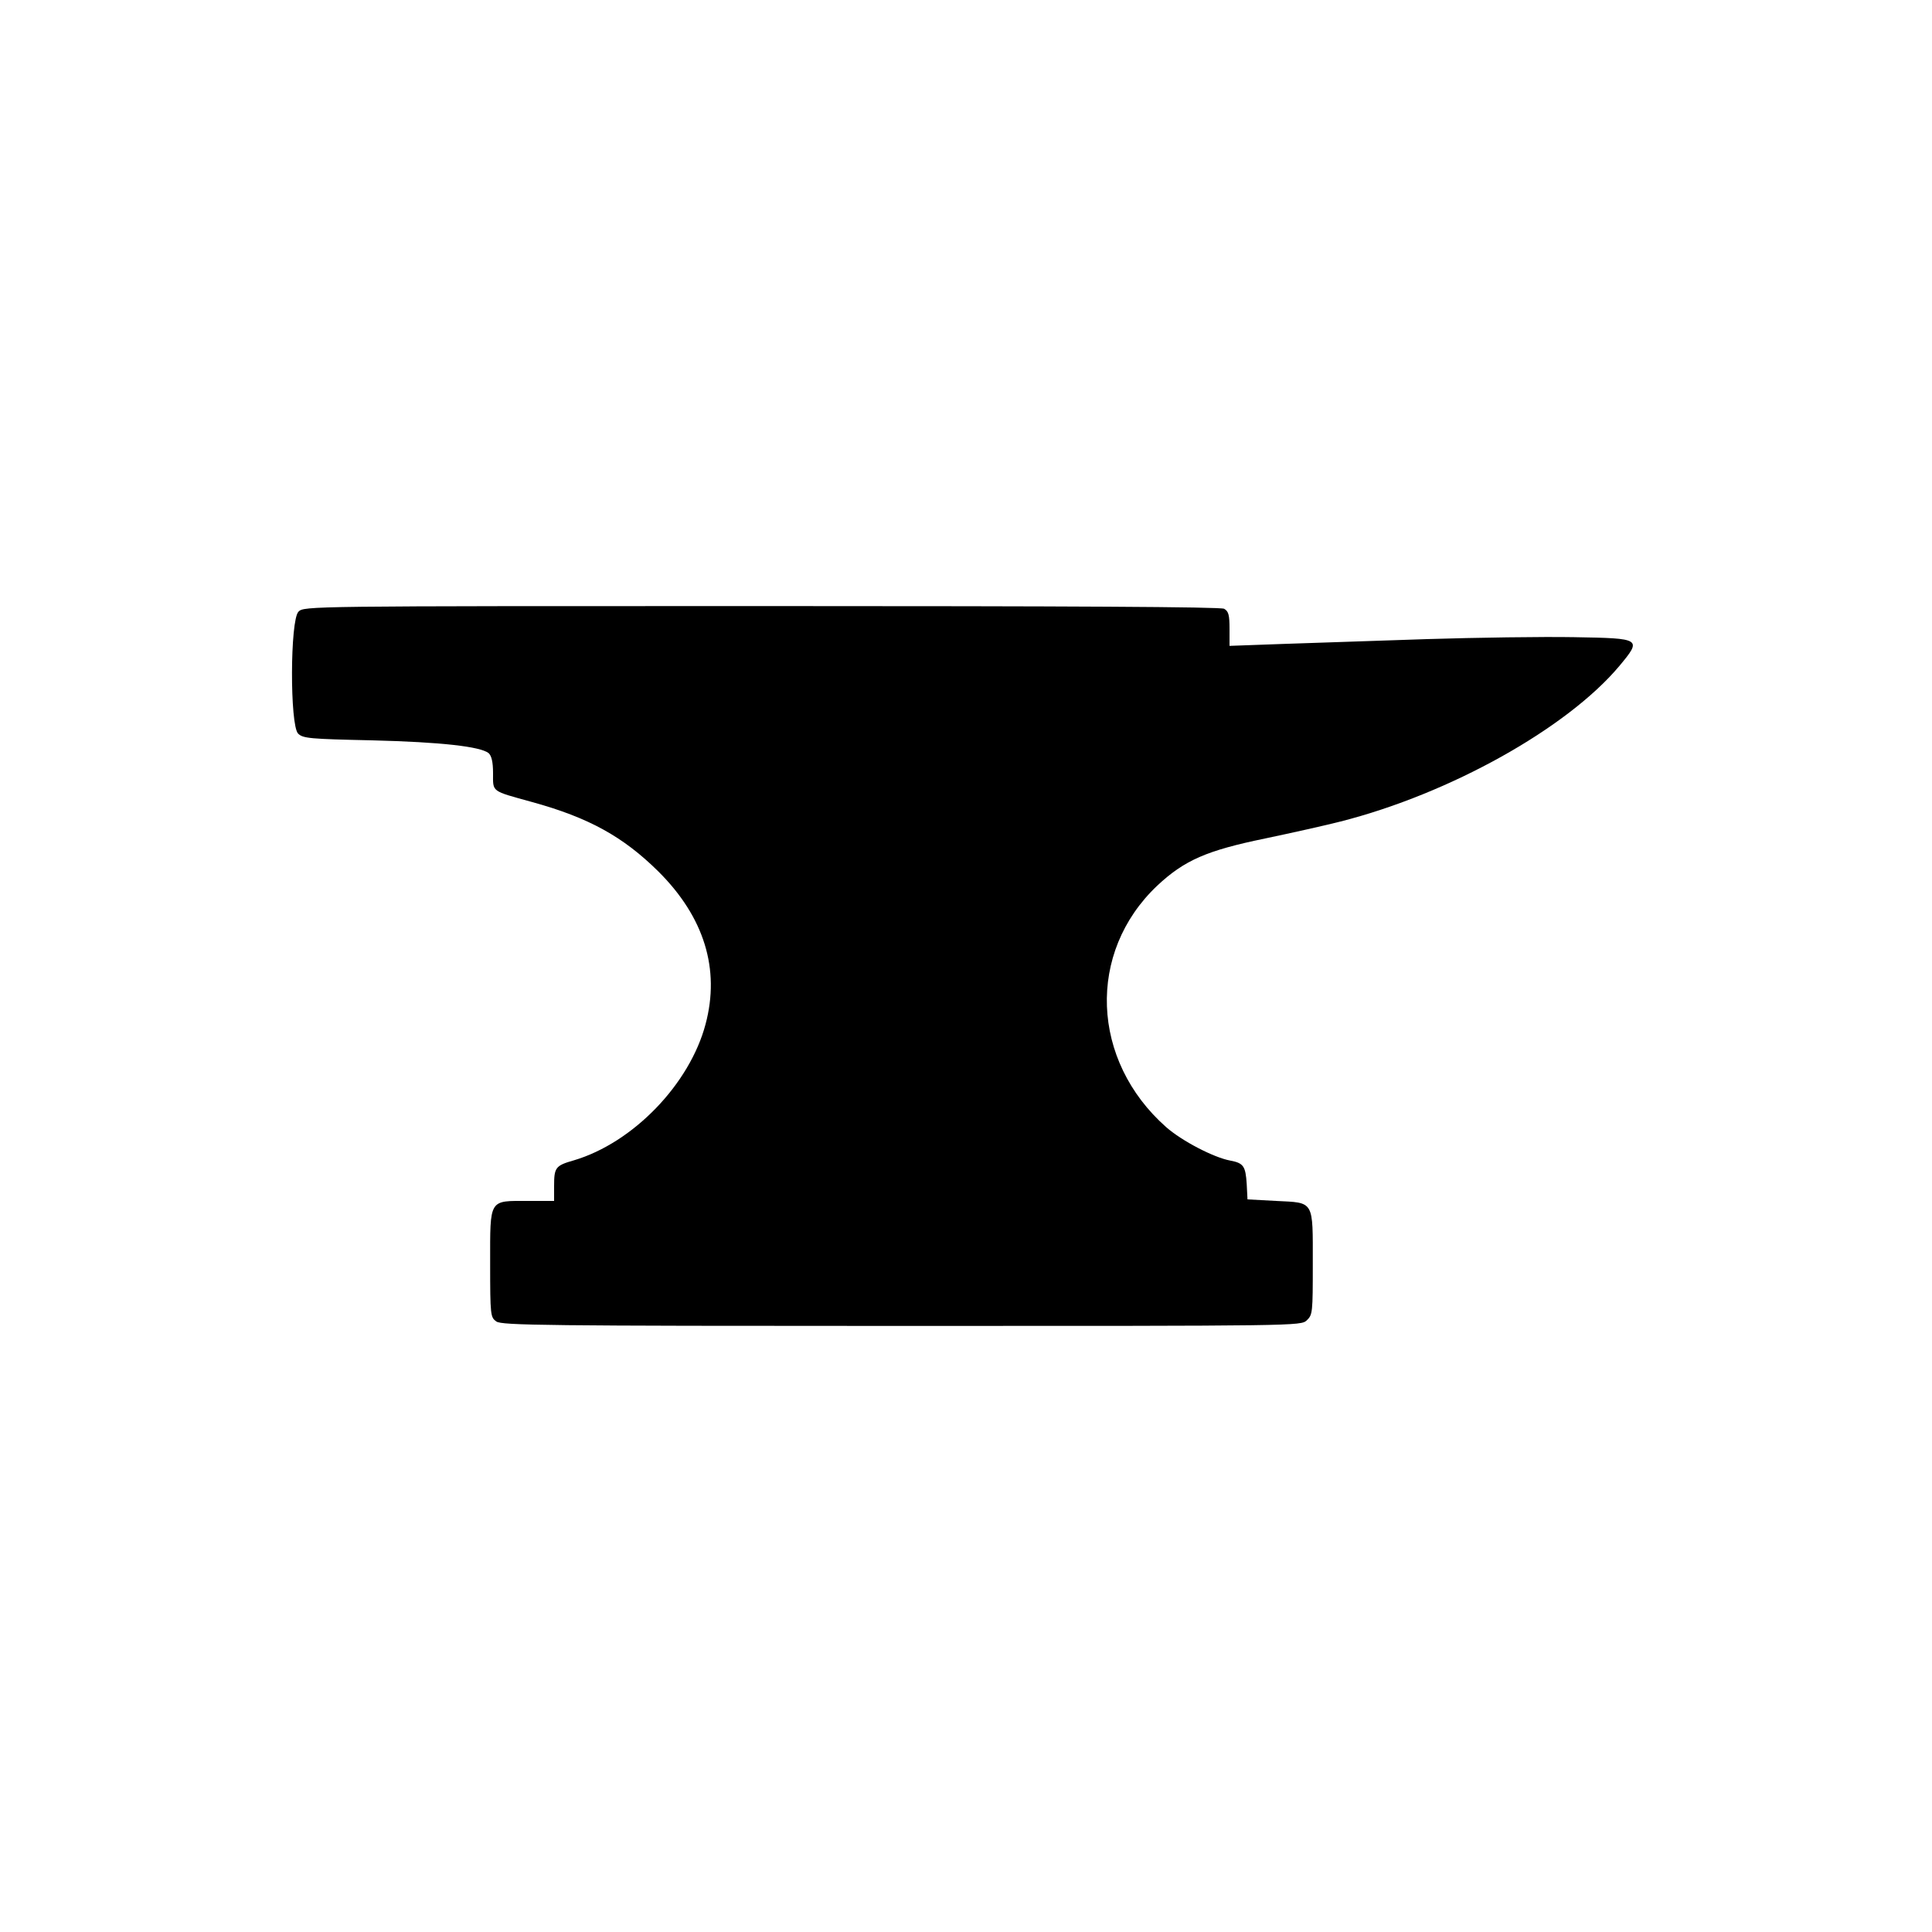
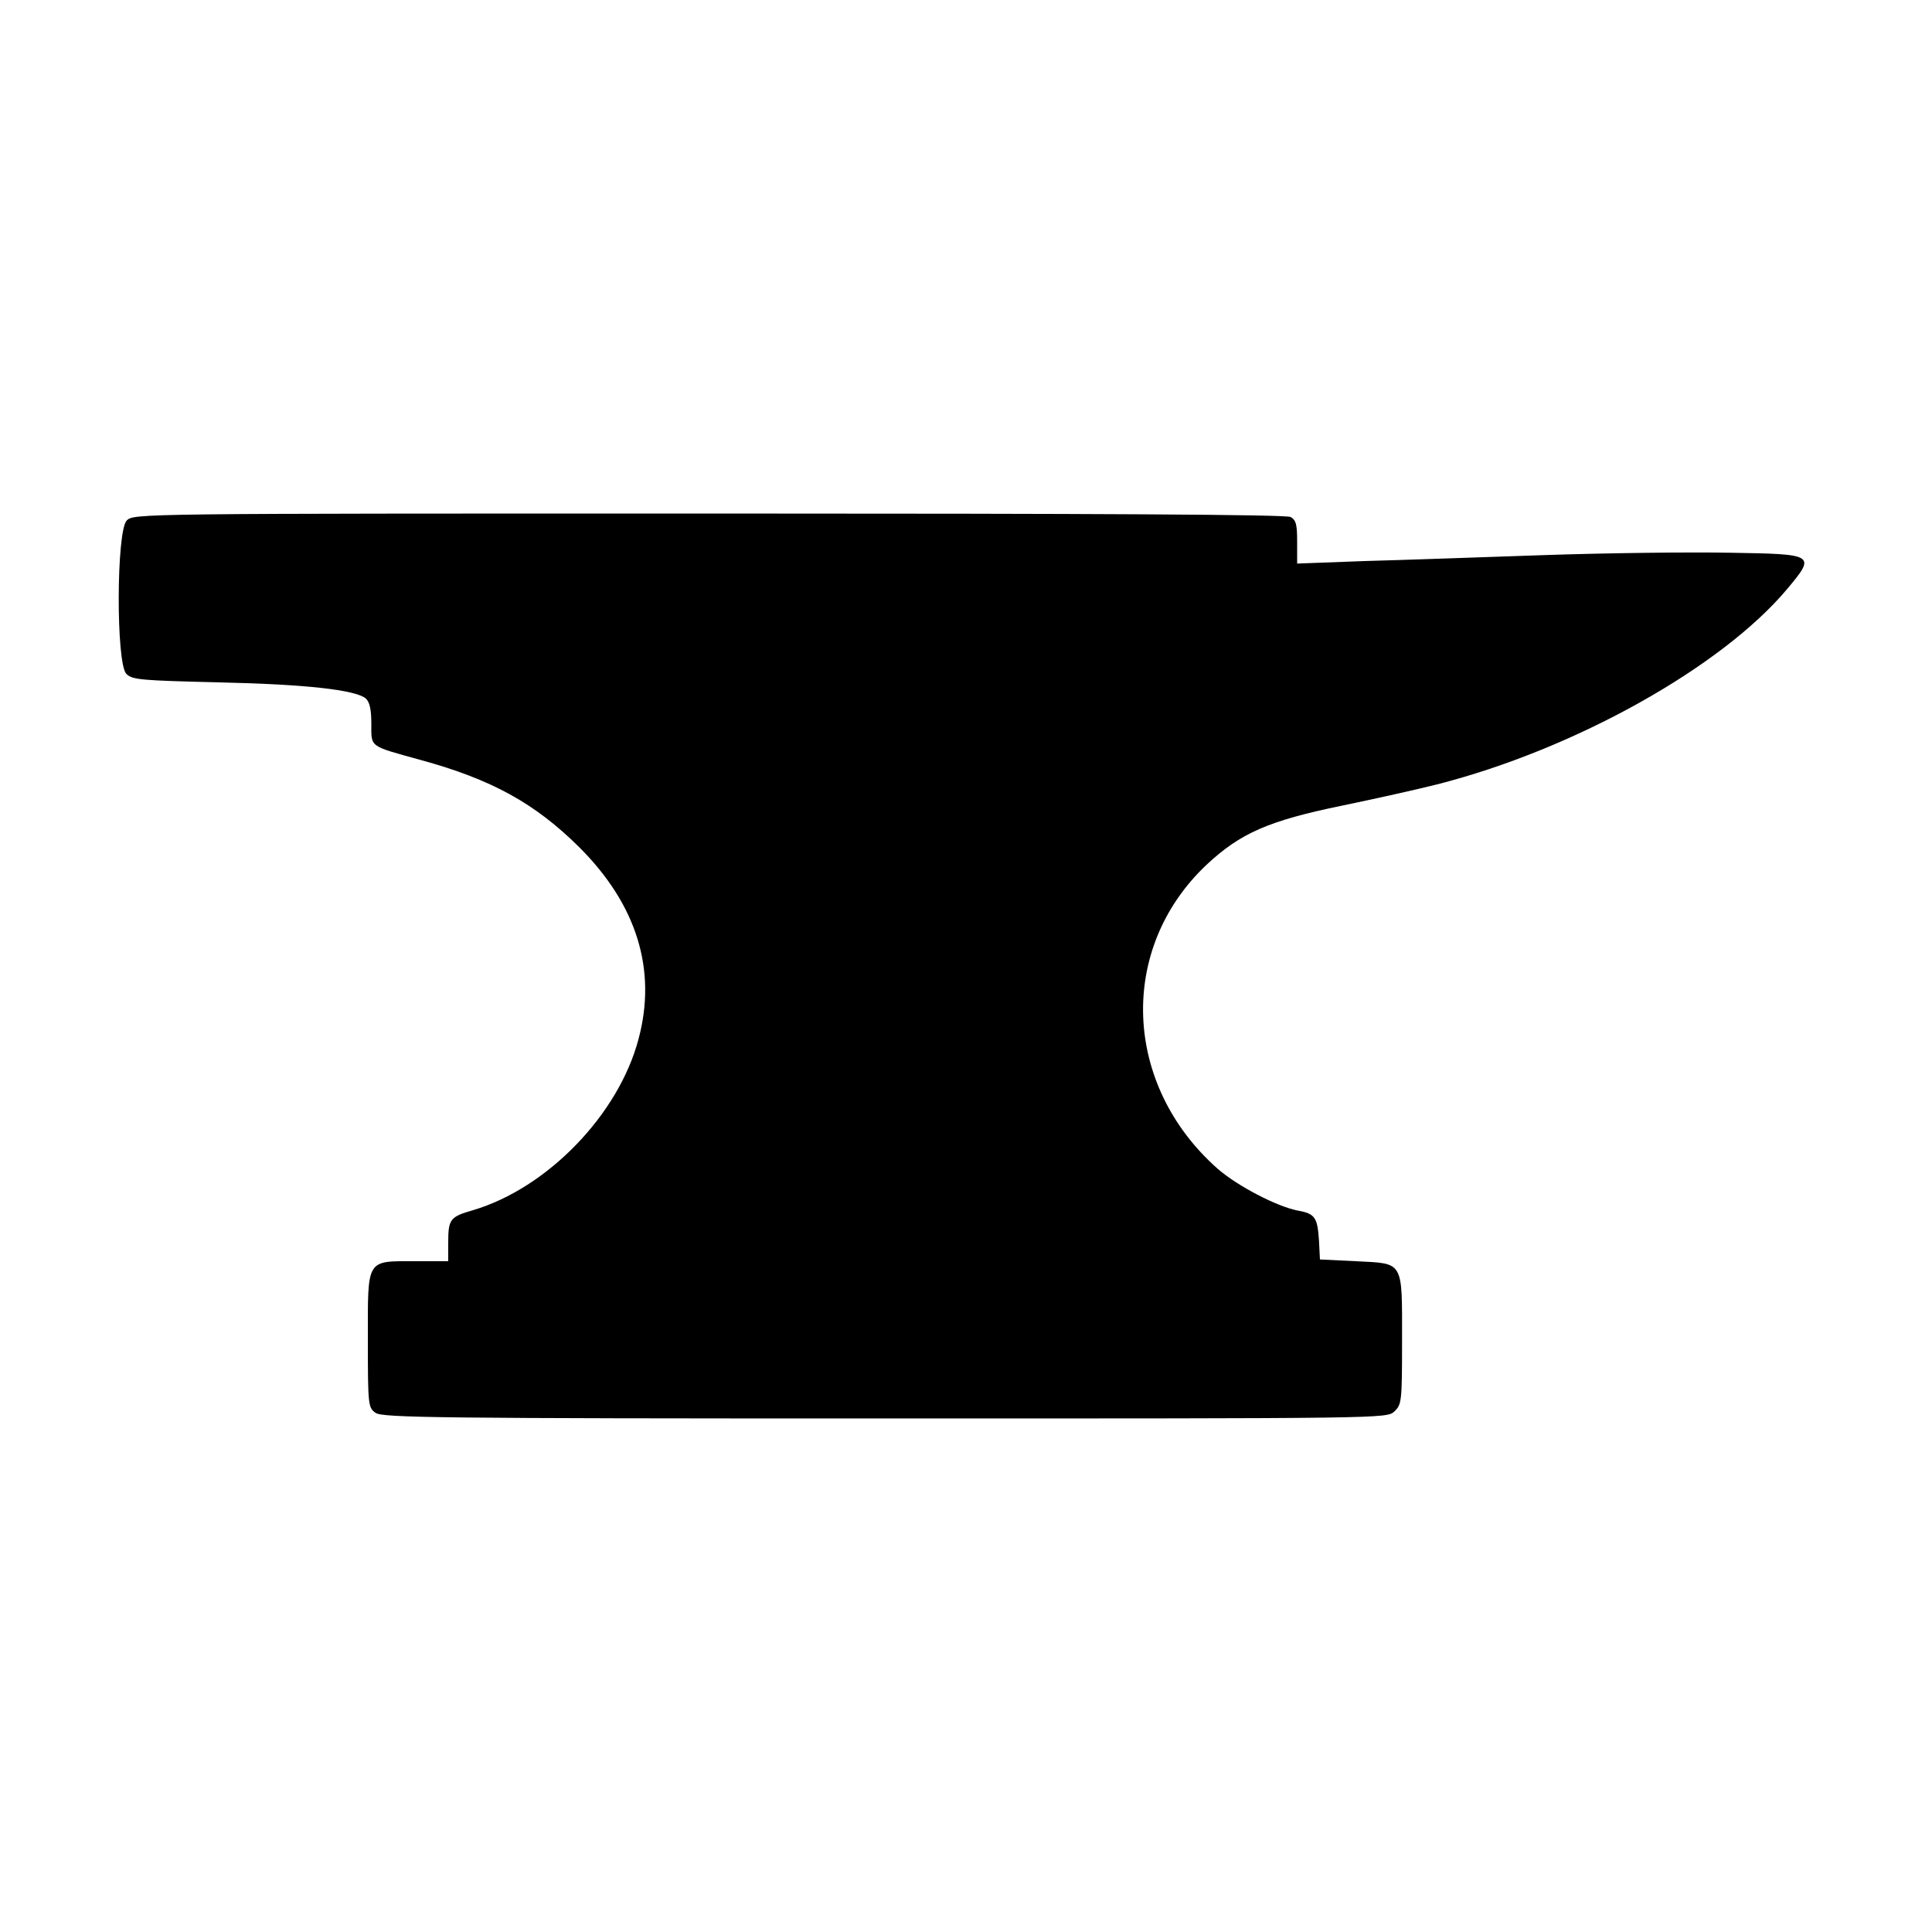
<svg xmlns="http://www.w3.org/2000/svg" viewBox="0 0 100 100">
-   <path fill="currentColor" d="M15.45,31.66 C15.01,32.09 15.00,37.54 15.43,37.97 C15.68,38.22 16.04,38.25 19.27,38.32 C22.85,38.41 24.85,38.64 25.29,38.98 C25.44,39.12 25.52,39.43 25.52,40.02 C25.52,41.01 25.40,40.92 27.53,41.51 C30.48,42.32 32.26,43.31 34.08,45.11 C36.45,47.47 37.28,50.16 36.52,53.01 C35.70,56.11 32.77,59.15 29.70,60.06 C28.75,60.33 28.68,60.43 28.68,61.39 L28.68,62.16 L27.34,62.16 C25.29,62.16 25.37,62.01 25.37,65.39 C25.37,68.11 25.39,68.18 25.69,68.40 C25.98,68.60 28.21,68.63 46.66,68.63 C67.26,68.63 67.32,68.63 67.64,68.34 C67.94,68.05 67.95,67.94 67.95,65.42 C67.95,62.10 68.04,62.26 66.05,62.16 L64.57,62.08 L64.53,61.29 C64.47,60.36 64.37,60.20 63.67,60.07 C62.82,59.91 61.18,59.06 60.36,58.34 C56.46,54.89 56.24,49.30 59.90,45.84 C61.31,44.52 62.47,44.02 65.48,43.40 C66.86,43.11 68.61,42.72 69.39,42.52 C75.05,41.08 81.10,37.70 83.81,34.48 C85.00,33.05 84.97,33.04 81.48,32.98 C79.85,32.95 76.43,33.00 73.85,33.08 C71.28,33.17 67.92,33.28 66.41,33.33 L63.64,33.43 L63.64,32.55 C63.64,31.83 63.59,31.64 63.36,31.51 C63.18,31.41 55.45,31.37 39.41,31.37 C15.92,31.37 15.73,31.37 15.45,31.66 Z" />
+   <path fill="currentColor" d="M6.56,26.94 C6.02,27.48 6.00,34.34 6.54,34.88 C6.85,35.19 7.30,35.22 11.37,35.32 C15.87,35.42 18.39,35.71 18.93,36.15 C19.13,36.33 19.22,36.71 19.22,37.45 C19.22,38.70 19.08,38.59 21.75,39.33 C25.46,40.34 27.70,41.59 29.98,43.85 C32.96,46.82 34.01,50.20 33.05,53.78 C32.02,57.69 28.33,61.50 24.48,62.64 C23.29,62.98 23.20,63.11 23.20,64.32 L23.20,65.28 L21.52,65.28 C18.93,65.28 19.04,65.10 19.04,69.35 C19.04,72.77 19.06,72.86 19.44,73.13 C19.80,73.38 22.60,73.42 45.80,73.42 C71.70,73.42 71.77,73.42 72.17,73.06 C72.55,72.70 72.57,72.55 72.57,69.39 C72.57,65.21 72.68,65.41 70.18,65.28 L68.32,65.19 L68.27,64.20 C68.19,63.02 68.07,62.82 67.18,62.66 C66.11,62.46 64.05,61.39 63.02,60.49 C58.12,56.15 57.85,49.11 62.44,44.77 C64.21,43.11 65.68,42.48 69.46,41.70 C71.20,41.34 73.40,40.85 74.38,40.60 C81.49,38.79 89.10,34.54 92.50,30.49 C94.00,28.70 93.96,28.68 89.57,28.61 C87.53,28.57 83.22,28.62 79.98,28.73 C76.75,28.84 72.53,28.99 70.63,29.04 L67.14,29.17 L67.14,28.06 C67.14,27.16 67.09,26.92 66.80,26.76 C66.57,26.63 56.85,26.58 36.69,26.58 C7.16,26.58 6.92,26.58 6.56,26.94 Z" />
</svg>
